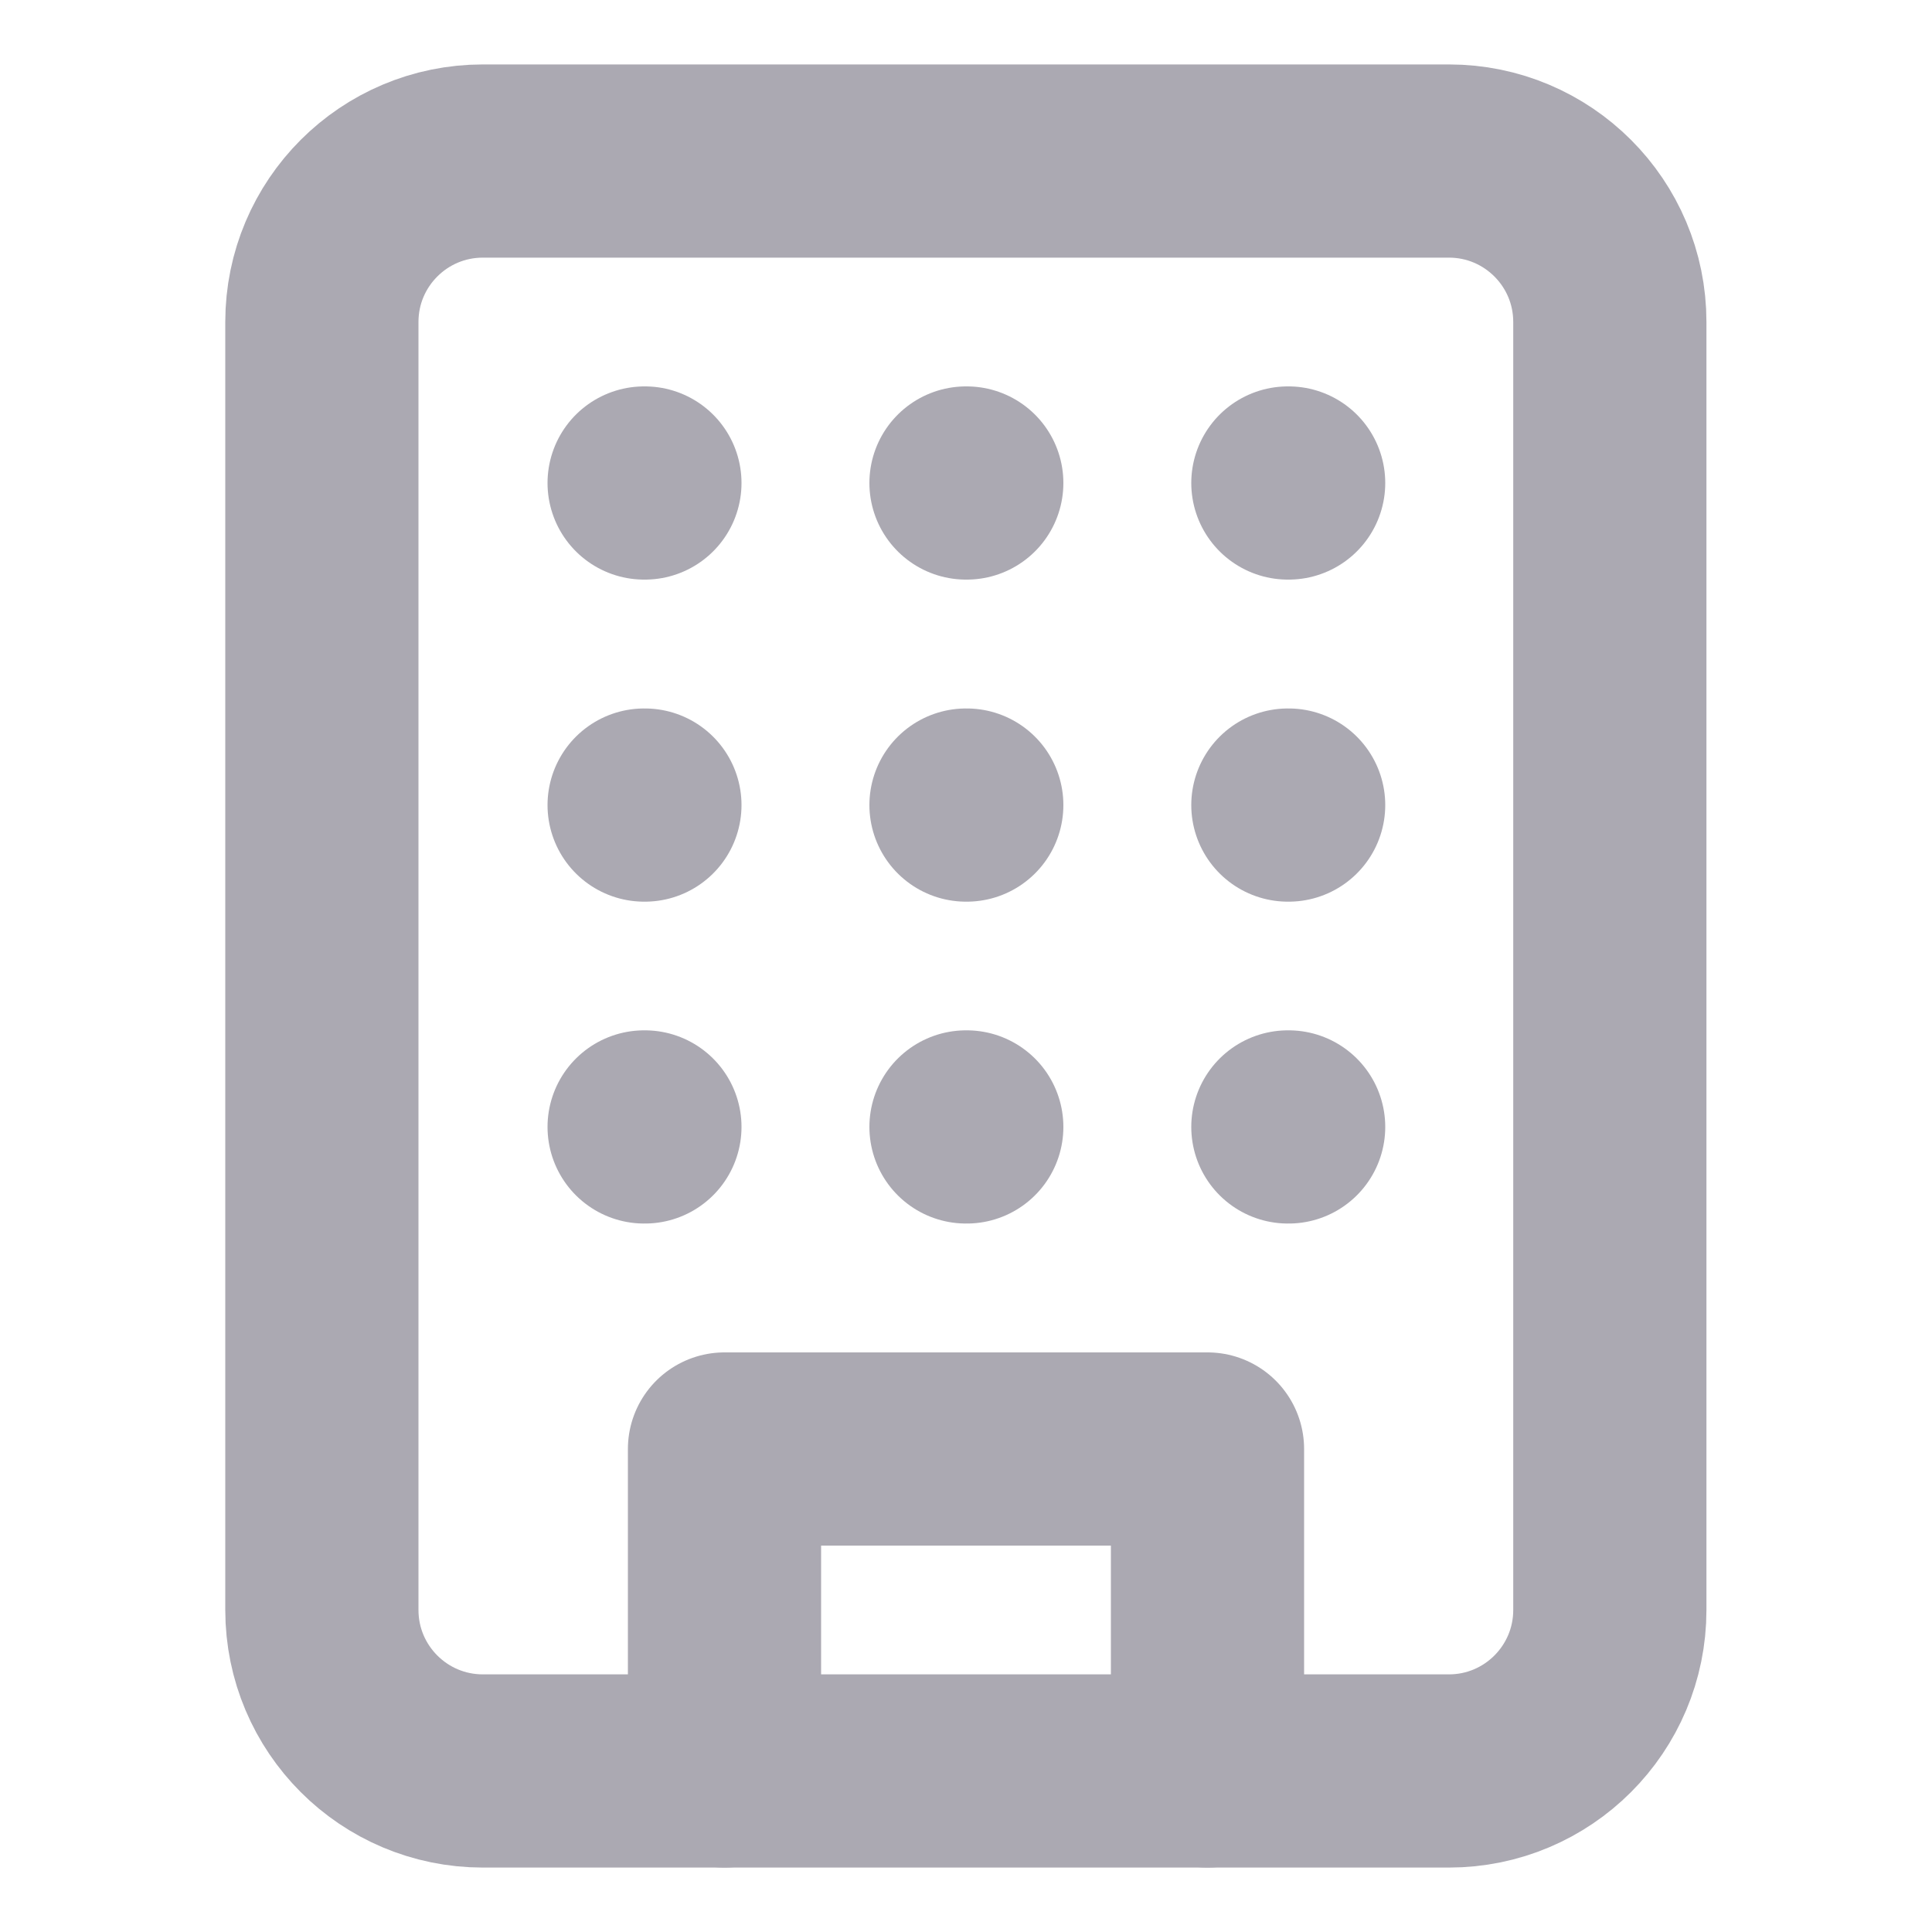
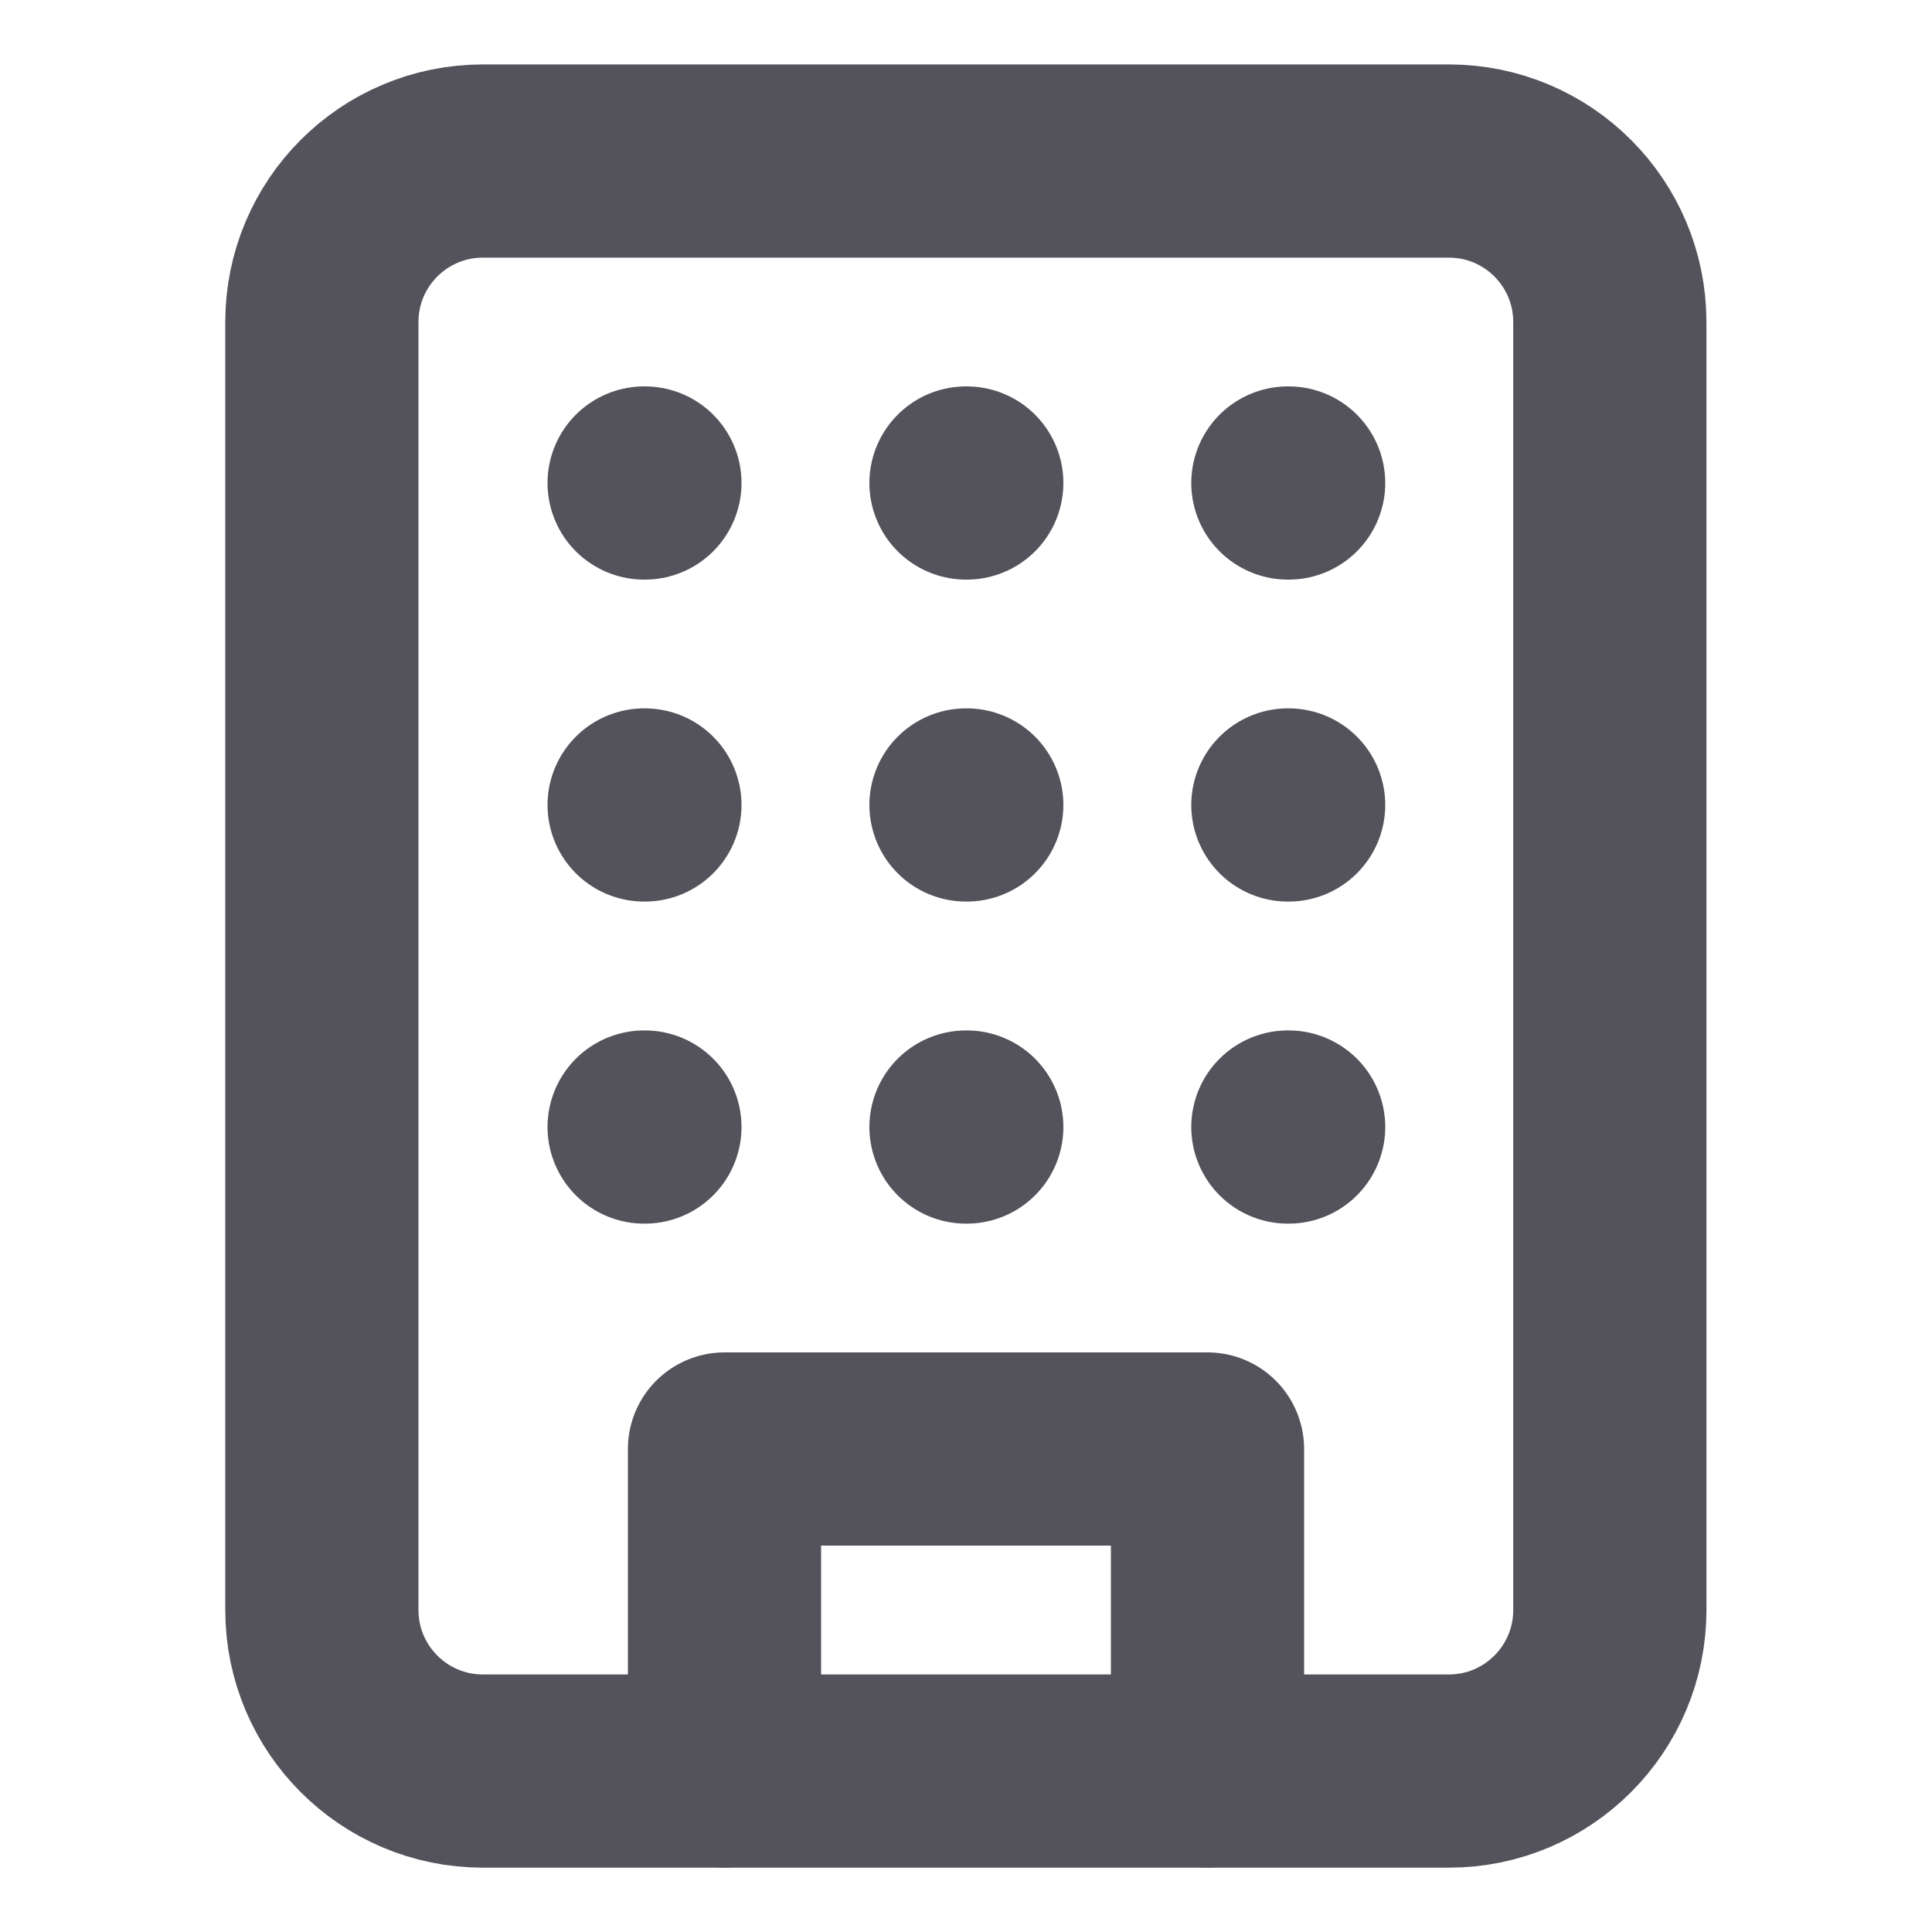
<svg xmlns="http://www.w3.org/2000/svg" width="20" height="20" viewBox="0 0 20 20" fill="none">
-   <path d="M14.999 1.667H4.999C4.078 1.667 3.332 2.413 3.332 3.333V16.666C3.332 17.587 4.078 18.333 4.999 18.333H14.999C15.919 18.333 16.665 17.587 16.665 16.666V3.333C16.665 2.413 15.919 1.667 14.999 1.667Z" stroke="#ABA9B2" stroke-width="2" stroke-linecap="round" stroke-linejoin="round" />
-   <path d="M7.5 18.333V15H12.5V18.333" stroke="#ABA9B2" stroke-width="2" stroke-linecap="round" stroke-linejoin="round" />
-   <path d="M6.668 5H6.676" stroke="#ABA9B2" stroke-width="2" stroke-linecap="round" stroke-linejoin="round" />
-   <path d="M13.332 5H13.34" stroke="#ABA9B2" stroke-width="2" stroke-linecap="round" stroke-linejoin="round" />
-   <path d="M10 5H10.008" stroke="#ABA9B2" stroke-width="2" stroke-linecap="round" stroke-linejoin="round" />
-   <path d="M10 8.334H10.008" stroke="#ABA9B2" stroke-width="2" stroke-linecap="round" stroke-linejoin="round" />
-   <path d="M10 11.666H10.008" stroke="#ABA9B2" stroke-width="2" stroke-linecap="round" stroke-linejoin="round" />
-   <path d="M13.332 8.334H13.34" stroke="#ABA9B2" stroke-width="2" stroke-linecap="round" stroke-linejoin="round" />
-   <path d="M13.332 11.666H13.34" stroke="#ABA9B2" stroke-width="2" stroke-linecap="round" stroke-linejoin="round" />
-   <path d="M6.668 8.334H6.676" stroke="#ABA9B2" stroke-width="2" stroke-linecap="round" stroke-linejoin="round" />
-   <path d="M6.668 11.666H6.676" stroke="#ABA9B2" stroke-width="2" stroke-linecap="round" stroke-linejoin="round" />
+   <path d="M14.999 1.667H4.999C4.078 1.667 3.332 2.413 3.332 3.334V16.667C3.332 17.587 4.078 18.334 4.999 18.334H14.999C15.919 18.334 16.665 17.587 16.665 16.667V3.334C16.665 2.413 15.919 1.667 14.999 1.667Z" stroke="#54525B" stroke-width="2" stroke-linecap="round" stroke-linejoin="round" />
+   <path d="M7.5 18.333V15H12.5V18.333" stroke="#54525B" stroke-width="2" stroke-linecap="round" stroke-linejoin="round" />
+   <path d="M6.668 5H6.676" stroke="#54525B" stroke-width="2" stroke-linecap="round" stroke-linejoin="round" />
+   <path d="M13.332 5H13.34" stroke="#54525B" stroke-width="2" stroke-linecap="round" stroke-linejoin="round" />
+   <path d="M10 5H10.008" stroke="#54525B" stroke-width="2" stroke-linecap="round" stroke-linejoin="round" />
+   <path d="M10 8.333H10.008" stroke="#54525B" stroke-width="2" stroke-linecap="round" stroke-linejoin="round" />
+   <path d="M10 11.667H10.008" stroke="#54525B" stroke-width="2" stroke-linecap="round" stroke-linejoin="round" />
+   <path d="M13.332 8.333H13.34" stroke="#54525B" stroke-width="2" stroke-linecap="round" stroke-linejoin="round" />
+   <path d="M13.332 11.667H13.34" stroke="#54525B" stroke-width="2" stroke-linecap="round" stroke-linejoin="round" />
+   <path d="M6.668 8.333H6.676" stroke="#54525B" stroke-width="2" stroke-linecap="round" stroke-linejoin="round" />
+   <path d="M6.668 11.667H6.676" stroke="#54525B" stroke-width="2" stroke-linecap="round" stroke-linejoin="round" />
</svg>
